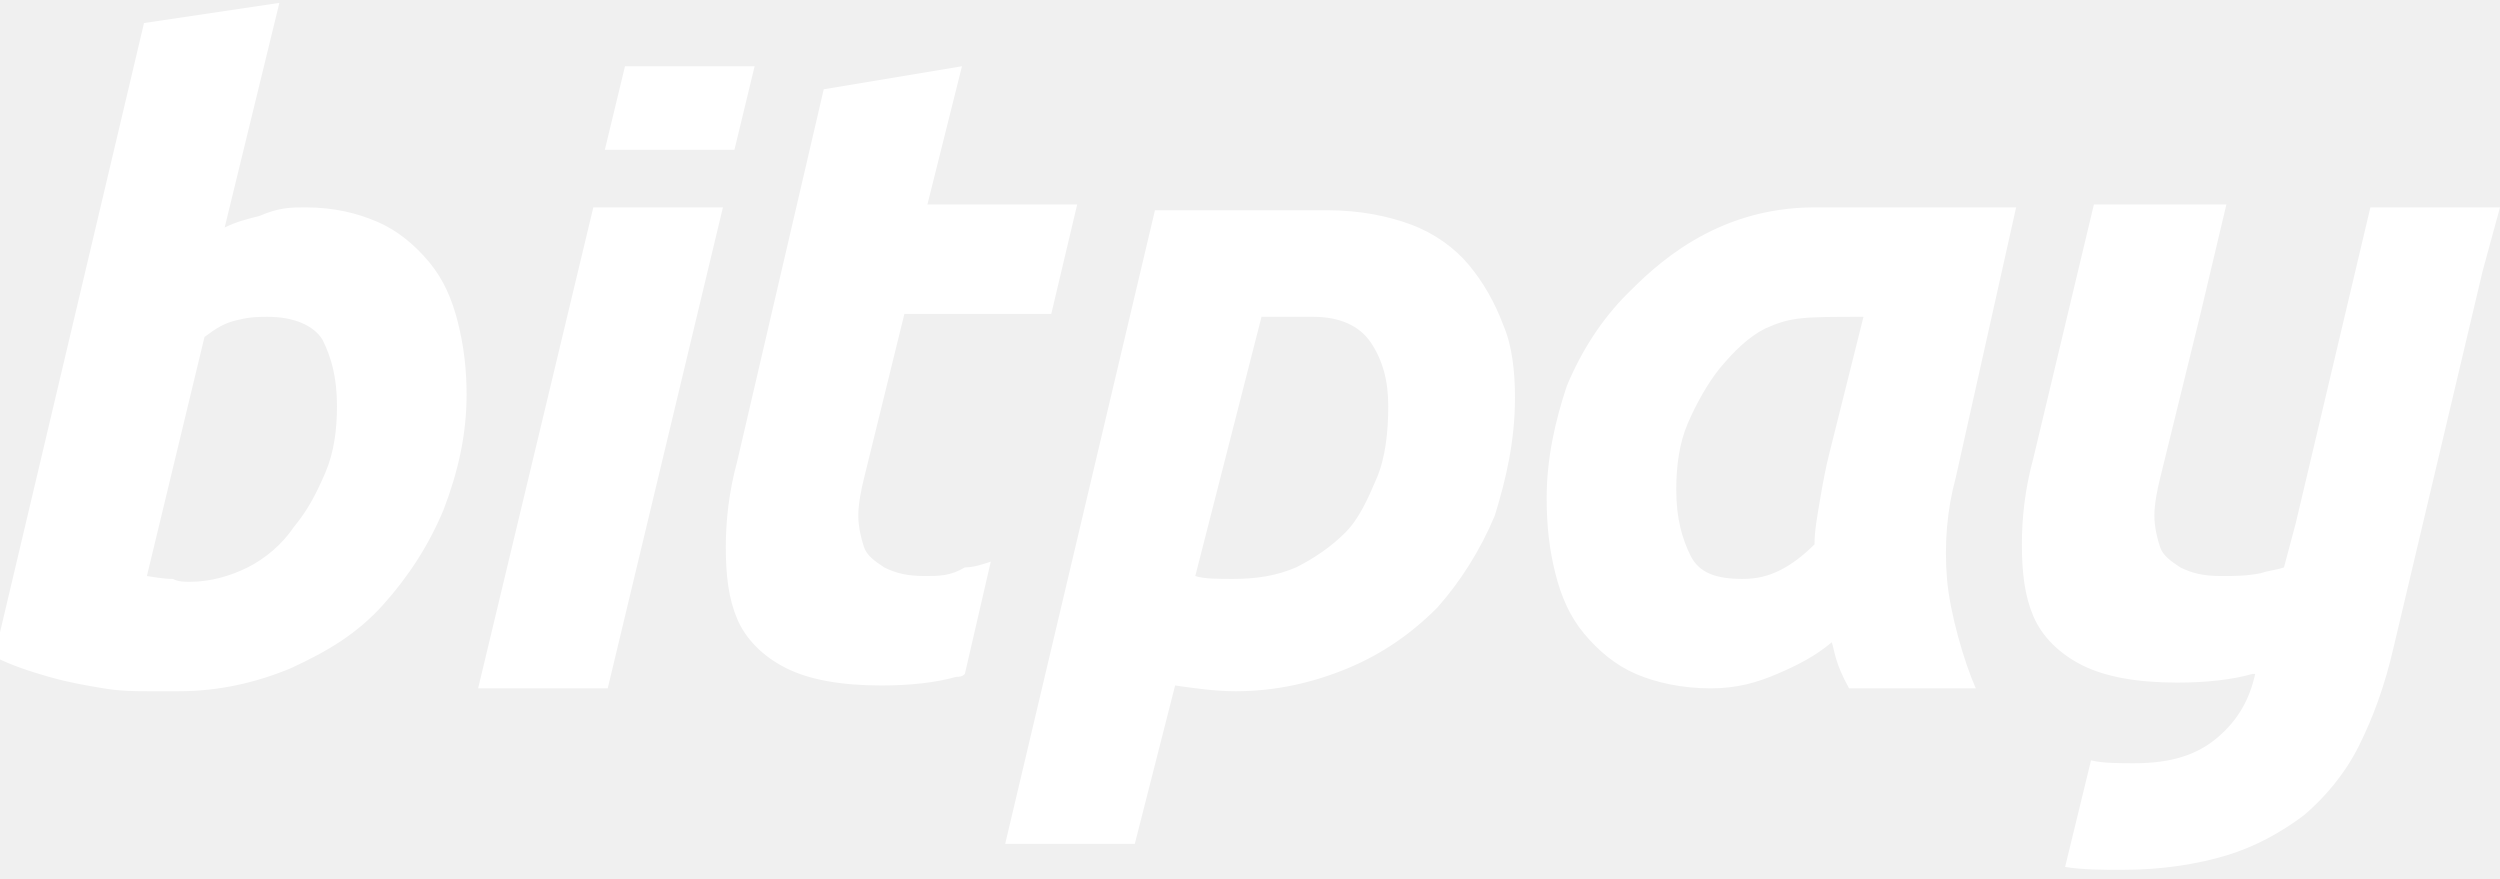
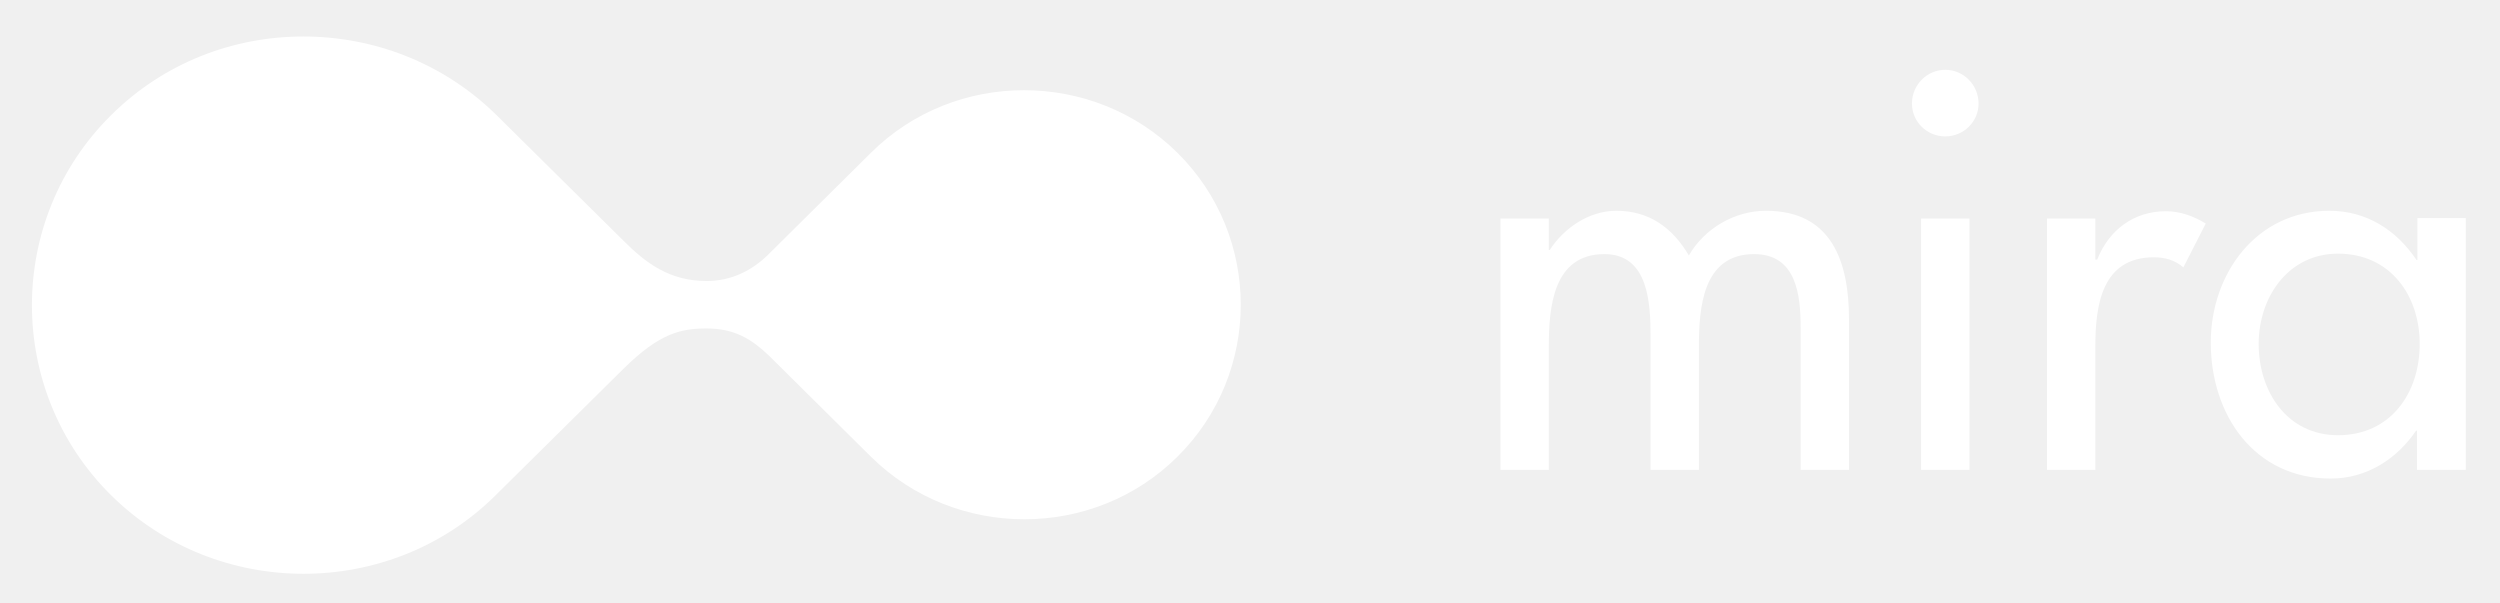
- <svg xmlns="http://www.w3.org/2000/svg" viewBox="116.6 16.8 86.8 30.5">
-   <path d="M203.4 24h-4.5l-2.6 11-.4 1.5c-.3.1-.5.1-.8.2-.5.1-.9.1-1.4.1-.6 0-1-.1-1.4-.3-.3-.2-.6-.4-.7-.7-.1-.3-.2-.7-.2-1.1 0-.4.1-.9.2-1.3l1.4-5.7.9-3.8h-4.6l-2.1 8.8c-.3 1.1-.4 2.1-.4 3 0 1 .1 1.8.4 2.5.3.7.9 1.3 1.7 1.7.8.4 1.9.6 3.3.6 1 0 1.9-.1 2.6-.3h.1c-.2.9-.6 1.6-1.3 2.2-.7.6-1.6.9-2.9.9-.5 0-1.1 0-1.5-.1l-.9 3.7c.6.1 1.3.1 2 .1 1.4 0 2.6-.2 3.6-.5s1.9-.8 2.7-1.4c.7-.6 1.4-1.4 1.9-2.4s.9-2.1 1.2-3.4l3.1-13.1.6-2.2zm-18.9 9.4c-.3 1.1-.4 2.3-.3 3.5.1 1.2.6 2.9 1 3.8h-4.4c-.5-.9-.5-1.3-.6-1.6-.6.5-1.2.8-1.9 1.1-.7.3-1.4.5-2.3.5-1 0-1.9-.2-2.6-.5-.7-.3-1.3-.8-1.8-1.4-.5-.6-.8-1.3-1-2.1-.2-.8-.3-1.6-.3-2.6 0-1.4.3-2.7.7-3.9.5-1.2 1.2-2.3 2.1-3.2.9-.9 3-3 6.5-3h7l-2.1 9.4zm-3.2-5.6c-2.1 0-2.5 0-3.4.4-.6.3-1.1.8-1.6 1.4-.4.5-.8 1.2-1.1 1.9-.3.7-.4 1.5-.4 2.3 0 1 .2 1.7.5 2.3s.9.8 1.8.8c.5 0 .9-.1 1.3-.3.4-.2.8-.5 1.2-.9 0-.5.1-1 .2-1.6s.2-1.1.3-1.5l1.2-4.8m-12.1 2.8c0 1.5-.3 2.8-.7 4.1-.5 1.2-1.2 2.3-2 3.2-.9.9-1.9 1.6-3.1 2.1-1.2.5-2.5.8-3.9.8-.7 0-1.4-.1-2.1-.2l-1.4 5.5h-4.5l5.2-22h6c1.1 0 2.1.2 2.9.5.8.3 1.5.8 2 1.4.5.6.9 1.3 1.2 2.1.3.7.4 1.6.4 2.5zm-11.1 6.2c.3.1.8.1 1.3.1.8 0 1.5-.1 2.2-.4.6-.3 1.2-.7 1.7-1.2s.8-1.2 1.1-1.9c.3-.7.4-1.6.4-2.5 0-.9-.2-1.6-.6-2.2-.4-.6-1.1-.9-2-.9h-1.8l-2.3 9zm-9.4 0c-.6 0-1-.1-1.4-.3-.3-.2-.6-.4-.7-.7-.1-.3-.2-.7-.2-1.1s.1-.9.2-1.3l1.4-5.7h5.1l.9-3.8h-5.2l1.2-4.8-4.8.8-3 12.9c-.3 1.1-.4 2.1-.4 3 0 1 .1 1.8.4 2.5.3.7.9 1.3 1.7 1.7.8.4 1.9.6 3.3.6 1 0 1.9-.1 2.6-.3.1 0 .2 0 .3-.1l.9-3.9c-.3.1-.6.2-.9.2-.5.3-.9.3-1.4.3zM137.2 24l-4 16.7h4.5l4-16.7zm4.9-2l.7-2.9h-4.5l-.7 2.9zm-14.9 2c1 0 1.8.2 2.5.5s1.3.8 1.8 1.4c.5.6.8 1.3 1 2.1s.3 1.6.3 2.5c0 1.4-.3 2.7-.8 4-.5 1.2-1.2 2.3-2.1 3.3s-1.9 1.6-3.2 2.2c-1.2.5-2.5.8-3.9.8h-1c-.5 0-1 0-1.6-.1-.6-.1-1.2-.2-1.9-.4s-1.3-.4-1.9-.7l5.2-22 4.7-.7-1.9 7.8c.4-.2.8-.3 1.2-.4.7-.3 1.1-.3 1.6-.3zm-4 13c.7 0 1.4-.2 2-.5.6-.3 1.2-.8 1.6-1.4.5-.6.8-1.2 1.1-1.9.3-.7.4-1.5.4-2.3 0-1-.2-1.7-.5-2.3-.3-.5-1-.8-1.9-.8-.3 0-.6 0-1 .1-.5.1-.8.3-1.2.6l-2 8.3c.6.1.8.1.9.1.2.1.4.1.6.1z" fill="#FFF" />
+ <svg xmlns="http://www.w3.org/2000/svg" xmlns:xlink="http://www.w3.org/1999/xlink" version="1.1" id="Слой_1" x="0px" y="0px" viewBox="0 0 548 132" enable-background="new 0 0 548 132" xml:space="preserve">
+   <g>
+     <defs>
+       <path id="SVGID_1_" d="M24.4,25.2c-23.2,22.9-23.2,60.5,0,83.4c23.2,22.9,61.1,22.9,84.2,0l28.1-27.8c7.9-7.8,12.6-8.8,18.2-8.8    c6.2,0,9.9,2.4,13.6,5.9l22.4,22.2c18.5,18.3,48.8,18.3,67.2,0h0c18.5-18.3,18.5-48.3,0-66.6h0c-18.5-18.3-48.8-18.3-67.2,0    l-22.4,22.2c-3.6,3.6-8.2,5.9-13.6,5.9c-8.2,0-13.4-4-18.2-8.8l-28.1-27.8C97,13.7,81.8,8,66.5,8C51.2,8,36,13.7,24.4,25.2" />
+     </defs>
+     <use xlink:href="#SVGID_1_" overflow="visible" fill="#FFFFFF" />
+     <clipPath id="SVGID_2_">
+       <use xlink:href="#SVGID_1_" overflow="visible" />
+     </clipPath>
+   </g>
+   <path fill="#FFFFFF" d="M512.5,55.6c-10.9,0-17.4,9.5-17.4,19.8c0,10.4,6.2,20,17.4,20c11.5,0,17.9-9.2,17.9-20  C530.4,64.7,523.9,55.6,512.5,55.6 M529.8,103v-8.6h-0.2c-4.2,6.2-10.8,10.5-18.7,10.5c-16.8,0-26.3-14-26.3-29.8  c0-15.1,10-28.9,26-28.9c8.1,0,14.7,4.2,19.1,10.8h0.2v-9.2h10.6V103H529.8z M478.6,58.6c-1.9-1.6-4-2.2-6.5-2.2  c-11.4,0-12.8,10.6-12.8,19.5V103h-10.6V47.9h10.6v9h0.4c2.6-6.5,8-10.6,15.1-10.6c3.1,0,6.1,1.1,8.7,2.7L478.6,58.6z M431.7,103  h-10.6V47.9h10.6V103z M426.4,29.9c-4,0-7.3-3.2-7.3-7.2c0-4.1,3.3-7.4,7.3-7.4c4,0,7.3,3.3,7.3,7.4  C433.7,26.7,430.4,29.9,426.4,29.9 M394.7,103V71.8c0-7.1-0.9-16.1-10.2-16.1c-11.3,0-12.1,11.8-12.1,20.3V103h-10.6V73.8  c0-7.2-0.4-18.1-10.1-18.1c-11.3,0-12.2,11.7-12.2,20.3V103h-10.6V47.9h10.6v6.9h0.2c3.1-4.8,8.6-8.6,14.6-8.6  c7.2,0,12.3,3.7,15.9,9.8c3.4-5.9,10-9.8,16.9-9.8c14.5,0,18.2,11.3,18.2,23.8v33H394.7z" />
</svg>
